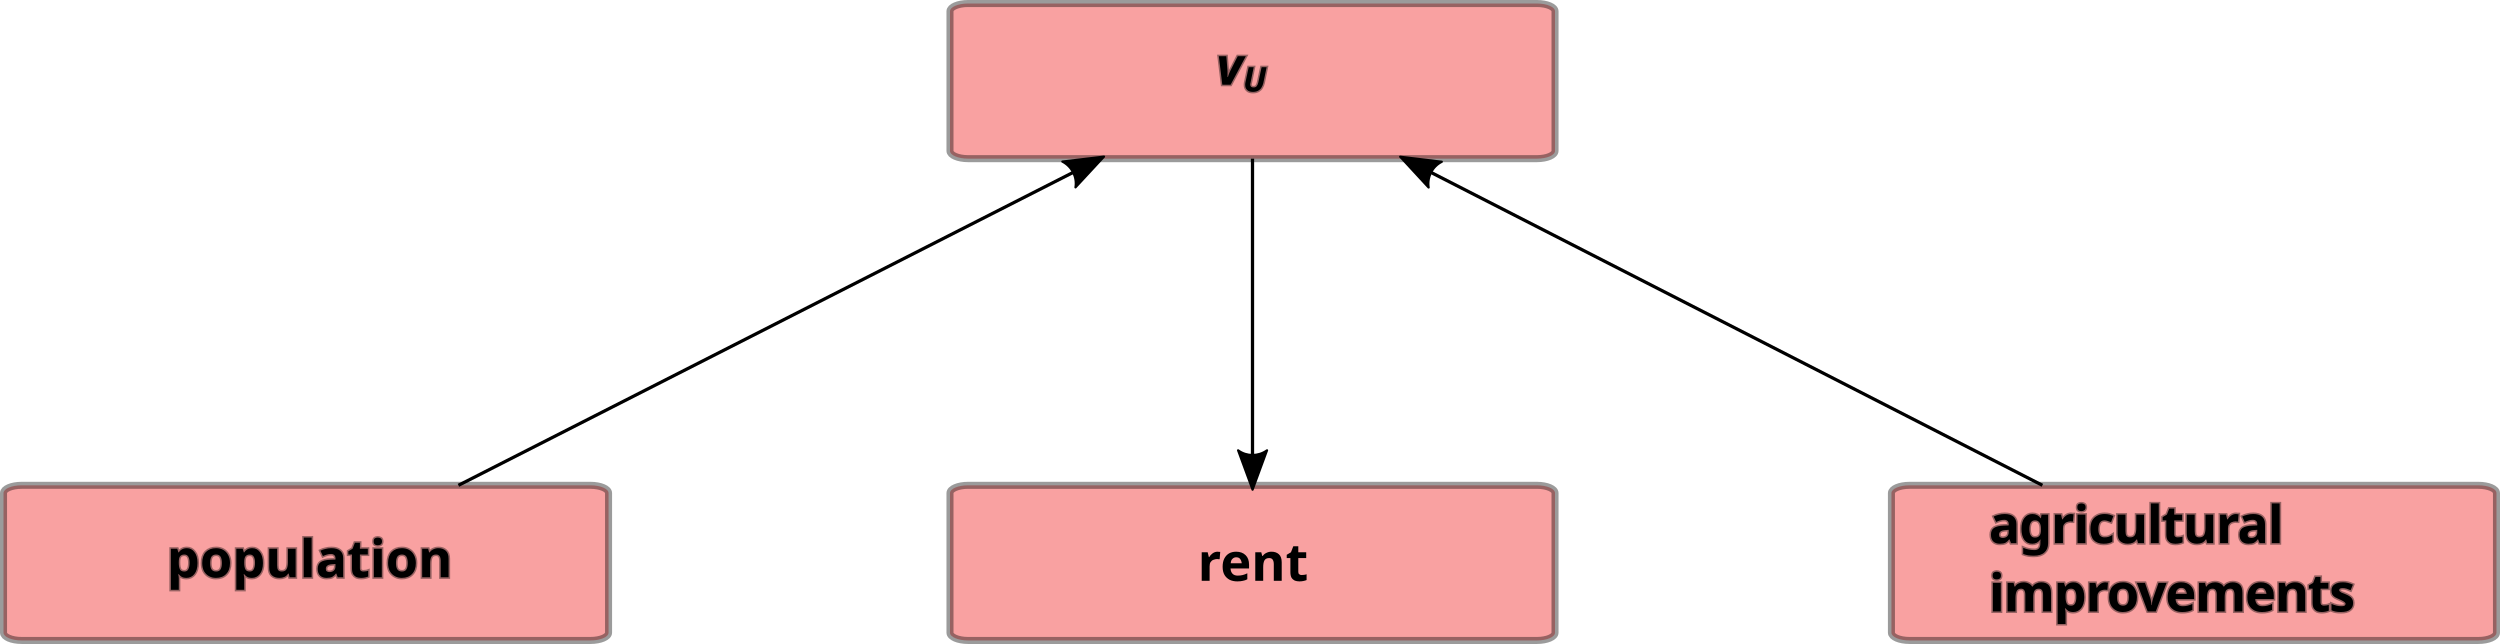
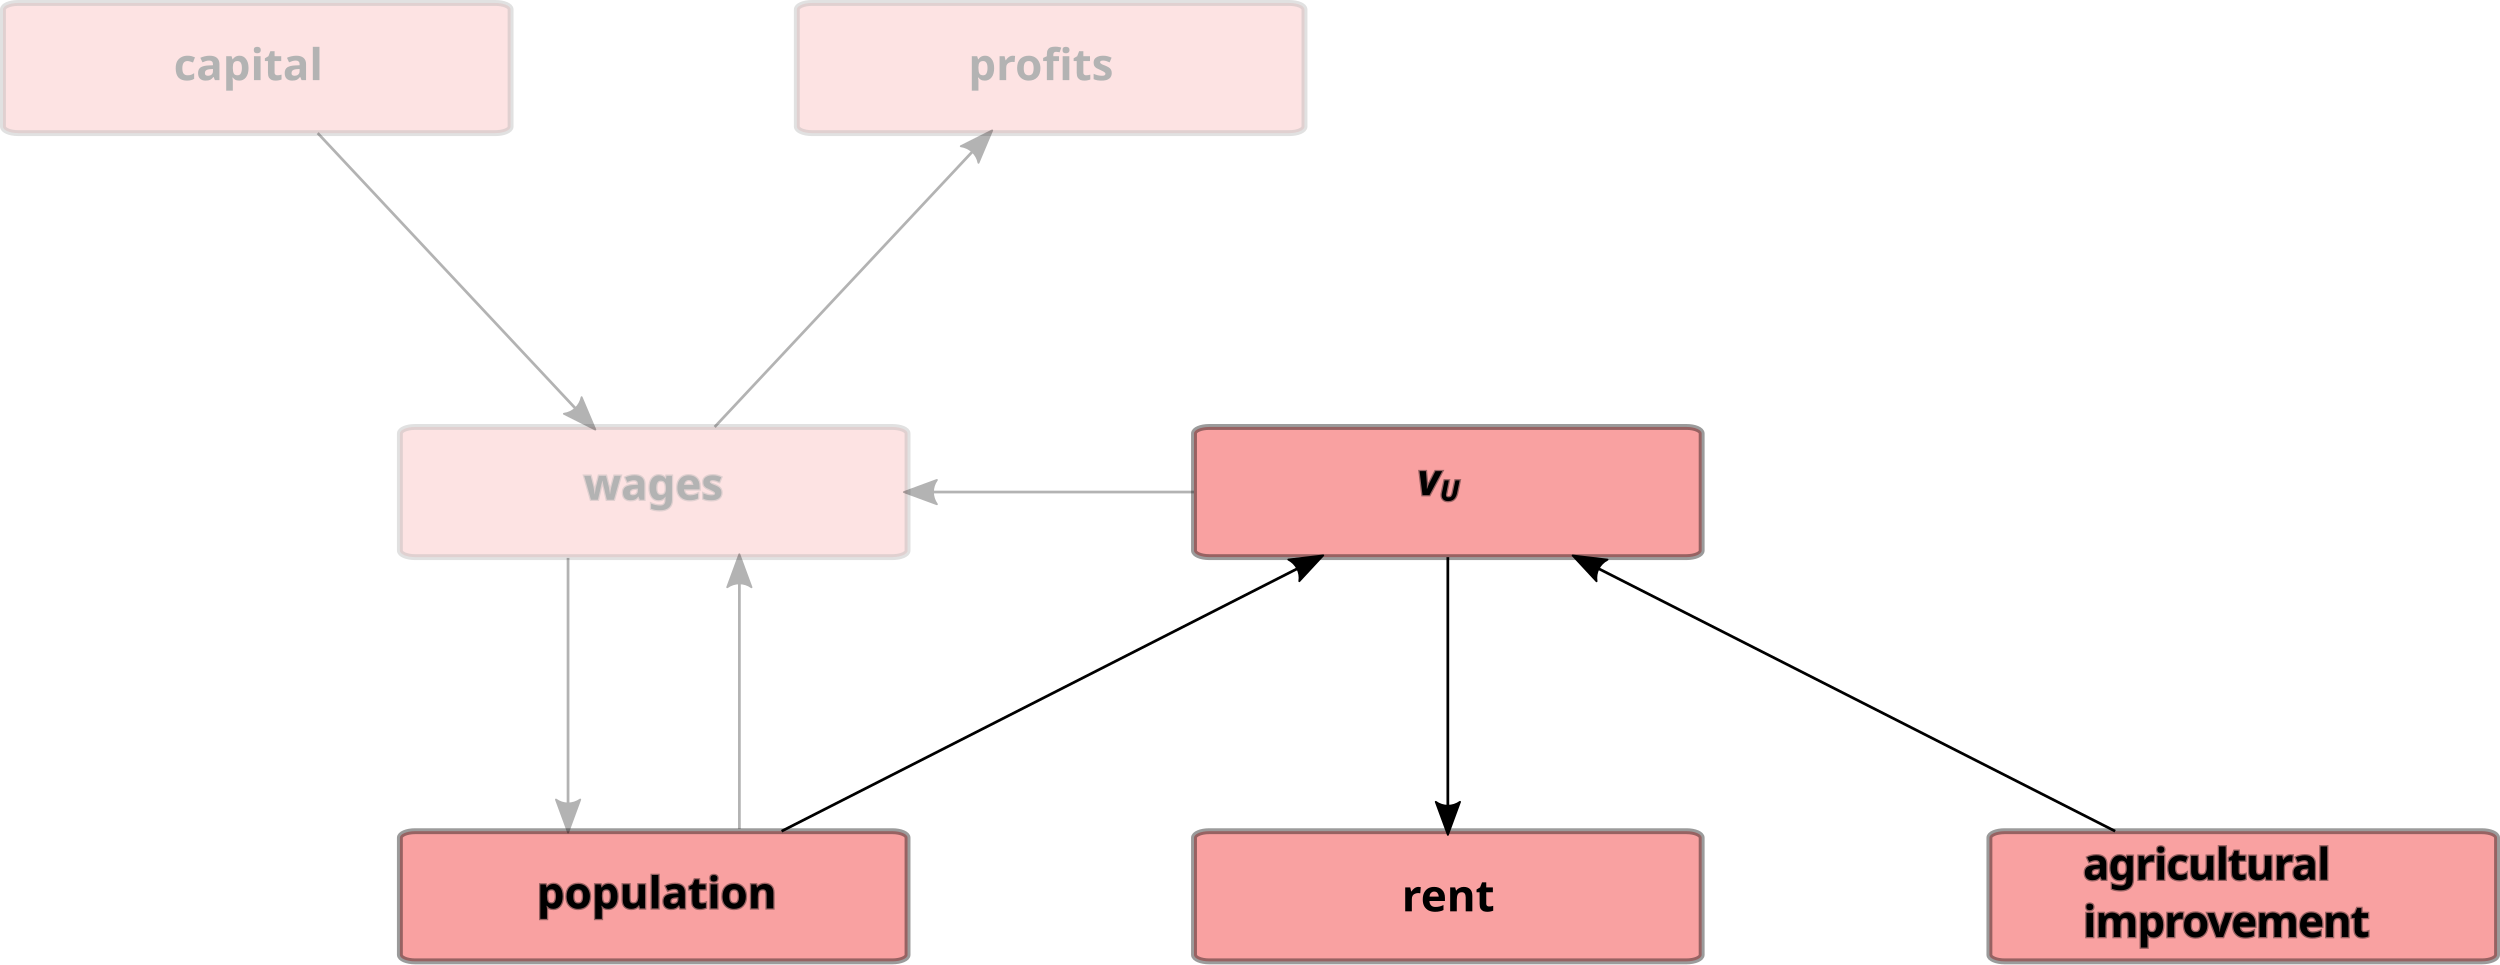
- <svg xmlns="http://www.w3.org/2000/svg" width="202.511mm" height="52.165mm" viewBox="0 0 202.511 52.165" version="1.1" id="svg8">
+ <svg xmlns="http://www.w3.org/2000/svg" width="241.362mm" height="93.1mm" viewBox="0 0 241.362 93.1" version="1.1" id="svg8">
  <defs id="defs2">
-     <marker orient="auto" refY="0" refX="0" id="marker6946" style="overflow:visible">
-       <path id="path6944" style="fill:#000000;fill-opacity:1;fill-rule:evenodd;stroke:#000000;stroke-width:0.625;stroke-linejoin:round;stroke-opacity:1" d="M 8.719,4.034 -2.207,0.016 8.719,-4.002 c -1.745,2.372 -1.735,5.617 -6e-7,8.035 z" transform="matrix(-1.1,0,0,-1.1,-1.1,0)" />
-     </marker>
-     <marker style="overflow:visible" id="marker5975" refX="0" refY="0" orient="auto">
-       <path transform="matrix(-1.1,0,0,-1.1,-1.1,0)" d="M 8.719,4.034 -2.207,0.016 8.719,-4.002 c -1.745,2.372 -1.735,5.617 -6e-7,8.035 z" style="fill:#000000;fill-opacity:1;fill-rule:evenodd;stroke:#000000;stroke-width:0.625;stroke-linejoin:round;stroke-opacity:1" id="path5973" />
-     </marker>
-     <marker orient="auto" refY="0" refX="0" id="marker5967" style="overflow:visible">
-       <path id="path4795" style="fill:#000000;fill-opacity:1;fill-rule:evenodd;stroke:#000000;stroke-width:0.625;stroke-linejoin:round;stroke-opacity:1" d="M 8.719,4.034 -2.207,0.016 8.719,-4.002 c -1.745,2.372 -1.735,5.617 -6e-7,8.035 z" transform="matrix(-1.1,0,0,-1.1,-1.1,0)" />
+     <marker orient="auto" refY="0" refX="0" id="marker1245" style="overflow:visible">
+       <path id="path1003" style="fill:#000000;fill-opacity:1;fill-rule:evenodd;stroke:#000000;stroke-width:0.625;stroke-linejoin:round;stroke-opacity:1" d="M 8.719,4.034 -2.207,0.016 8.719,-4.002 c -1.745,2.372 -1.735,5.617 -6e-7,8.035 z" transform="matrix(-1.1,0,0,-1.1,-1.1,0)" />
    </marker>
    <marker style="overflow:visible" id="marker5881" refX="0" refY="0" orient="auto">
      <path transform="matrix(-1.1,0,0,-1.1,-1.1,0)" d="M 8.719,4.034 -2.207,0.016 8.719,-4.002 c -1.745,2.372 -1.735,5.617 -6e-7,8.035 z" style="fill:#000000;fill-opacity:1;fill-rule:evenodd;stroke:#000000;stroke-width:0.625;stroke-linejoin:round;stroke-opacity:1" id="path5879" />
    </marker>
    <marker style="overflow:visible" id="marker5873" refX="0" refY="0" orient="auto">
      <path transform="matrix(-1.1,0,0,-1.1,-1.1,0)" d="M 8.719,4.034 -2.207,0.016 8.719,-4.002 c -1.745,2.372 -1.735,5.617 -6e-7,8.035 z" style="fill:#000000;fill-opacity:1;fill-rule:evenodd;stroke:#000000;stroke-width:0.625;stroke-linejoin:round;stroke-opacity:1" id="path5871" />
    </marker>
    <marker style="overflow:visible" id="marker5869" refX="0" refY="0" orient="auto">
      <path transform="matrix(-1.1,0,0,-1.1,-1.1,0)" d="M 8.719,4.034 -2.207,0.016 8.719,-4.002 c -1.745,2.372 -1.735,5.617 -6e-7,8.035 z" style="fill:#000000;fill-opacity:1;fill-rule:evenodd;stroke:#000000;stroke-width:0.625;stroke-linejoin:round;stroke-opacity:1" id="path5867" />
    </marker>
+     <marker orient="auto" refY="0" refX="0" id="marker5865" style="overflow:visible">
+       <path id="path4795" style="fill:#000000;fill-opacity:1;fill-rule:evenodd;stroke:#000000;stroke-width:0.625;stroke-linejoin:round;stroke-opacity:1" d="M 8.719,4.034 -2.207,0.016 8.719,-4.002 c -1.745,2.372 -1.735,5.617 -6e-7,8.035 z" transform="matrix(-1.1,0,0,-1.1,-1.1,0)" />
+     </marker>
    <marker orient="auto" refY="0" refX="0" id="marker5183" style="overflow:visible">
      <path id="path5181" style="fill:#000000;fill-opacity:1;fill-rule:evenodd;stroke:#000000;stroke-width:0.625;stroke-linejoin:round;stroke-opacity:1" d="M 8.719,4.034 -2.207,0.016 8.719,-4.002 c -1.745,2.372 -1.735,5.617 -6e-7,8.035 z" transform="matrix(-1.1,0,0,-1.1,-1.1,0)" />
    </marker>
    <marker style="overflow:visible" id="marker5065" refX="0" refY="0" orient="auto">
      <path transform="matrix(-1.1,0,0,-1.1,-1.1,0)" d="M 8.719,4.034 -2.207,0.016 8.719,-4.002 c -1.745,2.372 -1.735,5.617 -6e-7,8.035 z" style="fill:#000000;fill-opacity:1;fill-rule:evenodd;stroke:#000000;stroke-width:0.625;stroke-linejoin:round;stroke-opacity:1" id="path5063" />
    </marker>
    <marker style="overflow:visible" id="marker5057" refX="0" refY="0" orient="auto">
      <path transform="matrix(-1.1,0,0,-1.1,-1.1,0)" d="M 8.719,4.034 -2.207,0.016 8.719,-4.002 c -1.745,2.372 -1.735,5.617 -6e-7,8.035 z" style="fill:#000000;fill-opacity:1;fill-rule:evenodd;stroke:#000000;stroke-width:0.625;stroke-linejoin:round;stroke-opacity:1" id="path5055" />
    </marker>
    <marker style="overflow:visible" id="marker5053" refX="0" refY="0" orient="auto">
      <path transform="matrix(-1.1,0,0,-1.1,-1.1,0)" d="M 8.719,4.034 -2.207,0.016 8.719,-4.002 c -1.745,2.372 -1.735,5.617 -6e-7,8.035 z" style="fill:#000000;fill-opacity:1;fill-rule:evenodd;stroke:#000000;stroke-width:0.625;stroke-linejoin:round;stroke-opacity:1" id="path5051" />
    </marker>
    <marker style="overflow:visible" id="marker5049" refX="0" refY="0" orient="auto">
      <path transform="matrix(-1.1,0,0,-1.1,-1.1,0)" d="M 8.719,4.034 -2.207,0.016 8.719,-4.002 c -1.745,2.372 -1.735,5.617 -6e-7,8.035 z" style="fill:#000000;fill-opacity:1;fill-rule:evenodd;stroke:#000000;stroke-width:0.625;stroke-linejoin:round;stroke-opacity:1" id="path5047" />
    </marker>
    <marker style="overflow:visible" id="marker5045" refX="0" refY="0" orient="auto">
      <path transform="matrix(-1.1,0,0,-1.1,-1.1,0)" d="M 8.719,4.034 -2.207,0.016 8.719,-4.002 c -1.745,2.372 -1.735,5.617 -6e-7,8.035 z" style="fill:#000000;fill-opacity:1;fill-rule:evenodd;stroke:#000000;stroke-width:0.625;stroke-linejoin:round;stroke-opacity:1" id="path5043" />
    </marker>
    <marker style="overflow:visible" id="marker5041" refX="0" refY="0" orient="auto">
      <path transform="matrix(-1.1,0,0,-1.1,-1.1,0)" d="M 8.719,4.034 -2.207,0.016 8.719,-4.002 c -1.745,2.372 -1.735,5.617 -6e-7,8.035 z" style="fill:#000000;fill-opacity:1;fill-rule:evenodd;stroke:#000000;stroke-width:0.625;stroke-linejoin:round;stroke-opacity:1" id="path5039" />
    </marker>
    <marker style="overflow:visible" id="marker10609" refX="0" refY="0" orient="auto">
      <path transform="matrix(-1.1,0,0,-1.1,-1.1,0)" d="M 8.719,4.034 -2.207,0.016 8.719,-4.002 c -1.745,2.372 -1.735,5.617 -6e-7,8.035 z" style="fill:#000000;fill-opacity:1;fill-rule:evenodd;stroke:#000000;stroke-width:0.625;stroke-linejoin:round;stroke-opacity:1" id="path10607" />
    </marker>
    <marker style="overflow:visible" id="marker10377" refX="0" refY="0" orient="auto">
      <path transform="matrix(-1.1,0,0,-1.1,-1.1,0)" d="M 8.719,4.034 -2.207,0.016 8.719,-4.002 c -1.745,2.372 -1.735,5.617 -6e-7,8.035 z" style="fill:#000000;fill-opacity:1;fill-rule:evenodd;stroke:#000000;stroke-width:0.625;stroke-linejoin:round;stroke-opacity:1" id="path10375" />
    </marker>
    <marker style="overflow:visible" id="marker10151" refX="0" refY="0" orient="auto">
      <path transform="matrix(-1.1,0,0,-1.1,-1.1,0)" d="M 8.719,4.034 -2.207,0.016 8.719,-4.002 c -1.745,2.372 -1.735,5.617 -6e-7,8.035 z" style="fill:#000000;fill-opacity:1;fill-rule:evenodd;stroke:#000000;stroke-width:0.625;stroke-linejoin:round;stroke-opacity:1" id="path10149" />
    </marker>
    <marker orient="auto" refY="0" refX="0" id="marker9223" style="overflow:visible">
      <path id="path9221" style="fill:#000000;fill-opacity:1;fill-rule:evenodd;stroke:#000000;stroke-width:0.625;stroke-linejoin:round;stroke-opacity:1" d="M 8.719,4.034 -2.207,0.016 8.719,-4.002 c -1.745,2.372 -1.735,5.617 -6e-7,8.035 z" transform="matrix(-1.1,0,0,-1.1,-1.1,0)" />
    </marker>
    <marker orient="auto" refY="0" refX="0" id="marker9027" style="overflow:visible">
      <path id="path9025" style="fill:#000000;fill-opacity:1;fill-rule:evenodd;stroke:#000000;stroke-width:0.625;stroke-linejoin:round;stroke-opacity:1" d="M 8.719,4.034 -2.207,0.016 8.719,-4.002 c -1.745,2.372 -1.735,5.617 -6e-7,8.035 z" transform="matrix(-1.1,0,0,-1.1,-1.1,0)" />
    </marker>
    <marker orient="auto" refY="0" refX="0" id="marker8837" style="overflow:visible">
      <path id="path8835" style="fill:#000000;fill-opacity:1;fill-rule:evenodd;stroke:#000000;stroke-width:0.625;stroke-linejoin:round;stroke-opacity:1" d="M 8.719,4.034 -2.207,0.016 8.719,-4.002 c -1.745,2.372 -1.735,5.617 -6e-7,8.035 z" transform="matrix(-1.1,0,0,-1.1,-1.1,0)" />
    </marker>
    <marker orient="auto" refY="0" refX="0" id="marker8653" style="overflow:visible">
      <path id="path8651" style="fill:#000000;fill-opacity:1;fill-rule:evenodd;stroke:#000000;stroke-width:0.625;stroke-linejoin:round;stroke-opacity:1" d="M 8.719,4.034 -2.207,0.016 8.719,-4.002 c -1.745,2.372 -1.735,5.617 -6e-7,8.035 z" transform="matrix(-1.1,0,0,-1.1,-1.1,0)" />
    </marker>
    <marker orient="auto" refY="0" refX="0" id="marker8475" style="overflow:visible">
      <path id="path8473" style="fill:#000000;fill-opacity:1;fill-rule:evenodd;stroke:#000000;stroke-width:0.625;stroke-linejoin:round;stroke-opacity:1" d="M 8.719,4.034 -2.207,0.016 8.719,-4.002 c -1.745,2.372 -1.735,5.617 -6e-7,8.035 z" transform="matrix(-1.1,0,0,-1.1,-1.1,0)" />
    </marker>
    <marker orient="auto" refY="0" refX="0" id="marker8303" style="overflow:visible">
      <path id="path8301" style="fill:#000000;fill-opacity:1;fill-rule:evenodd;stroke:#000000;stroke-width:0.625;stroke-linejoin:round;stroke-opacity:1" d="M 8.719,4.034 -2.207,0.016 8.719,-4.002 c -1.745,2.372 -1.735,5.617 -6e-7,8.035 z" transform="matrix(-1.1,0,0,-1.1,-1.1,0)" />
    </marker>
    <marker orient="auto" refY="0" refX="0" id="marker8137" style="overflow:visible">
      <path id="path8135" style="fill:#000000;fill-opacity:1;fill-rule:evenodd;stroke:#000000;stroke-width:0.625;stroke-linejoin:round;stroke-opacity:1" d="M 8.719,4.034 -2.207,0.016 8.719,-4.002 c -1.745,2.372 -1.735,5.617 -6e-7,8.035 z" transform="matrix(-1.1,0,0,-1.1,-1.1,0)" />
    </marker>
    <marker orient="auto" refY="0" refX="0" id="marker7977" style="overflow:visible">
      <path id="path7975" style="fill:#000000;fill-opacity:1;fill-rule:evenodd;stroke:#000000;stroke-width:0.625;stroke-linejoin:round;stroke-opacity:1" d="M 8.719,4.034 -2.207,0.016 8.719,-4.002 c -1.745,2.372 -1.735,5.617 -6e-7,8.035 z" transform="matrix(-1.1,0,0,-1.1,-1.1,0)" />
    </marker>
    <marker orient="auto" refY="0" refX="0" id="marker7967" style="overflow:visible">
      <path id="path7965" style="fill:#000000;fill-opacity:1;fill-rule:evenodd;stroke:#000000;stroke-width:0.625;stroke-linejoin:round;stroke-opacity:1" d="M 8.719,4.034 -2.207,0.016 8.719,-4.002 c -1.745,2.372 -1.735,5.617 -6e-7,8.035 z" transform="matrix(-1.1,0,0,-1.1,-1.1,0)" />
    </marker>
    <marker style="overflow:visible" id="marker7795" refX="0" refY="0" orient="auto">
      <path transform="matrix(-0.4,0,0,-0.4,-4,0)" style="fill:#000000;fill-opacity:1;fill-rule:evenodd;stroke:#000000;stroke-width:1pt;stroke-opacity:1" d="M 0,0 5,-5 -12.5,0 5,5 Z" id="path7793" />
    </marker>
    <marker style="overflow:visible" id="marker7647" refX="0" refY="0" orient="auto">
      <path transform="matrix(-0.4,0,0,-0.4,-4,0)" style="fill:#000000;fill-opacity:1;fill-rule:evenodd;stroke:#000000;stroke-width:1pt;stroke-opacity:1" d="M 0,0 5,-5 -12.5,0 5,5 Z" id="path7645" />
    </marker>
    <marker style="overflow:visible" id="marker7505" refX="0" refY="0" orient="auto">
      <path transform="matrix(-0.4,0,0,-0.4,-4,0)" style="fill:#000000;fill-opacity:1;fill-rule:evenodd;stroke:#000000;stroke-width:1pt;stroke-opacity:1" d="M 0,0 5,-5 -12.5,0 5,5 Z" id="path7503" />
    </marker>
    <marker style="overflow:visible" id="marker7369" refX="0" refY="0" orient="auto">
      <path transform="matrix(-0.4,0,0,-0.4,-4,0)" style="fill:#000000;fill-opacity:1;fill-rule:evenodd;stroke:#000000;stroke-width:1pt;stroke-opacity:1" d="M 0,0 5,-5 -12.5,0 5,5 Z" id="path7367" />
    </marker>
    <marker style="overflow:visible" id="marker7239" refX="0" refY="0" orient="auto">
      <path transform="matrix(-0.4,0,0,-0.4,-4,0)" style="fill:#000000;fill-opacity:1;fill-rule:evenodd;stroke:#000000;stroke-width:1pt;stroke-opacity:1" d="M 0,0 5,-5 -12.5,0 5,5 Z" id="path7237" />
    </marker>
    <marker style="overflow:visible" id="marker7115" refX="0" refY="0" orient="auto">
      <path transform="matrix(-0.4,0,0,-0.4,-4,0)" style="fill:#000000;fill-opacity:1;fill-rule:evenodd;stroke:#000000;stroke-width:1pt;stroke-opacity:1" d="M 0,0 5,-5 -12.5,0 5,5 Z" id="path7113" />
    </marker>
    <marker style="overflow:visible" id="marker6997" refX="0" refY="0" orient="auto">
      <path transform="matrix(-0.4,0,0,-0.4,-4,0)" style="fill:#000000;fill-opacity:1;fill-rule:evenodd;stroke:#000000;stroke-width:1pt;stroke-opacity:1" d="M 0,0 5,-5 -12.5,0 5,5 Z" id="path6995" />
    </marker>
    <marker style="overflow:visible" id="marker6885" refX="0" refY="0" orient="auto">
      <path transform="matrix(-0.4,0,0,-0.4,-4,0)" style="fill:#000000;fill-opacity:1;fill-rule:evenodd;stroke:#000000;stroke-width:1pt;stroke-opacity:1" d="M 0,0 5,-5 -12.5,0 5,5 Z" id="path6883" />
    </marker>
    <marker style="overflow:visible" id="marker6779" refX="0" refY="0" orient="auto">
      <path transform="matrix(-0.4,0,0,-0.4,-4,0)" style="fill:#000000;fill-opacity:1;fill-rule:evenodd;stroke:#000000;stroke-width:1pt;stroke-opacity:1" d="M 0,0 5,-5 -12.5,0 5,5 Z" id="path6777" />
    </marker>
    <marker style="overflow:visible" id="marker6679" refX="0" refY="0" orient="auto">
      <path transform="matrix(-0.4,0,0,-0.4,-4,0)" style="fill:#000000;fill-opacity:1;fill-rule:evenodd;stroke:#000000;stroke-width:1pt;stroke-opacity:1" d="M 0,0 5,-5 -12.5,0 5,5 Z" id="path6677" />
    </marker>
    <marker style="overflow:visible" id="marker6302" refX="0" refY="0" orient="auto">
      <path transform="matrix(-1.1,0,0,-1.1,-1.1,0)" d="M 8.719,4.034 -2.207,0.016 8.719,-4.002 c -1.745,2.372 -1.735,5.617 -6e-7,8.035 z" style="fill:#000000;fill-opacity:1;fill-rule:evenodd;stroke:#000000;stroke-width:0.625;stroke-linejoin:round;stroke-opacity:1" id="path6300" />
    </marker>
    <marker orient="auto" refY="0" refX="0" id="marker2009" style="overflow:visible">
      <path id="path2007" style="fill:#000000;fill-opacity:1;fill-rule:evenodd;stroke:#000000;stroke-width:0.625;stroke-linejoin:round;stroke-opacity:1" d="M 8.719,4.034 -2.207,0.016 8.719,-4.002 c -1.745,2.372 -1.735,5.617 -6e-7,8.035 z" transform="matrix(-1.1,0,0,-1.1,-1.1,0)" />
    </marker>
    <marker style="overflow:visible" id="marker1927" refX="0" refY="0" orient="auto">
      <path transform="matrix(-1.1,0,0,-1.1,-1.1,0)" d="M 8.719,4.034 -2.207,0.016 8.719,-4.002 c -1.745,2.372 -1.735,5.617 -6e-7,8.035 z" style="fill:#000000;fill-opacity:0.719;fill-rule:evenodd;stroke:#000000;stroke-width:0.625;stroke-linejoin:round;stroke-opacity:0.719" id="path1925" />
    </marker>
    <marker style="overflow:visible" id="marker1857" refX="0" refY="0" orient="auto">
      <path transform="matrix(-1.1,0,0,-1.1,-1.1,0)" d="M 8.719,4.034 -2.207,0.016 8.719,-4.002 c -1.745,2.372 -1.735,5.617 -6e-7,8.035 z" style="fill:#000000;fill-opacity:1;fill-rule:evenodd;stroke:#000000;stroke-width:0.625;stroke-linejoin:round;stroke-opacity:1" id="path1855" />
    </marker>
    <marker style="overflow:visible" id="marker1793" refX="0" refY="0" orient="auto">
      <path transform="matrix(-1.1,0,0,-1.1,-1.1,0)" d="M 8.719,4.034 -2.207,0.016 8.719,-4.002 c -1.745,2.372 -1.735,5.617 -6e-7,8.035 z" style="fill:#000000;fill-opacity:1;fill-rule:evenodd;stroke:#000000;stroke-width:0.625;stroke-linejoin:round;stroke-opacity:1" id="path1791" />
    </marker>
    <marker style="overflow:visible" id="marker1735" refX="0" refY="0" orient="auto">
      <path transform="matrix(-1.1,0,0,-1.1,-1.1,0)" d="M 8.719,4.034 -2.207,0.016 8.719,-4.002 c -1.745,2.372 -1.735,5.617 -6e-7,8.035 z" style="fill:#000000;fill-opacity:1;fill-rule:evenodd;stroke:#000000;stroke-width:0.625;stroke-linejoin:round;stroke-opacity:1" id="path1733" />
    </marker>
    <marker style="overflow:visible" id="marker1683" refX="0" refY="0" orient="auto">
      <path transform="matrix(-1.1,0,0,-1.1,-1.1,0)" d="M 8.719,4.034 -2.207,0.016 8.719,-4.002 c -1.745,2.372 -1.735,5.617 -6e-7,8.035 z" style="fill:#000000;fill-opacity:1;fill-rule:evenodd;stroke:#000000;stroke-width:0.625;stroke-linejoin:round;stroke-opacity:1" id="path1681" />
    </marker>
    <marker style="overflow:visible" id="marker1637" refX="0" refY="0" orient="auto">
      <path transform="matrix(-1.1,0,0,-1.1,-1.1,0)" d="M 8.719,4.034 -2.207,0.016 8.719,-4.002 c -1.745,2.372 -1.735,5.617 -6e-7,8.035 z" style="fill:#000000;fill-opacity:1;fill-rule:evenodd;stroke:#000000;stroke-width:0.625;stroke-linejoin:round;stroke-opacity:1" id="path1635" />
    </marker>
    <marker style="overflow:visible" id="marker1597" refX="0" refY="0" orient="auto">
      <path transform="matrix(-1.1,0,0,-1.1,-1.1,0)" d="M 8.719,4.034 -2.207,0.016 8.719,-4.002 c -1.745,2.372 -1.735,5.617 -6e-7,8.035 z" style="fill:#000000;fill-opacity:1;fill-rule:evenodd;stroke:#000000;stroke-width:0.625;stroke-linejoin:round;stroke-opacity:1" id="path1595" />
    </marker>
    <marker style="overflow:visible" id="marker1535" refX="0" refY="0" orient="auto">
      <path transform="matrix(-1.1,0,0,-1.1,-1.1,0)" d="M 8.719,4.034 -2.207,0.016 8.719,-4.002 c -1.745,2.372 -1.735,5.617 -6e-7,8.035 z" style="fill:#000000;fill-opacity:1;fill-rule:evenodd;stroke:#000000;stroke-width:0.625;stroke-linejoin:round;stroke-opacity:1" id="path1533" />
    </marker>
    <marker orient="auto" refY="0" refX="0" id="Arrow2Lend" style="overflow:visible">
      <path id="path1244" style="fill:#000000;fill-opacity:1;fill-rule:evenodd;stroke:#000000;stroke-width:0.625;stroke-linejoin:round;stroke-opacity:1" d="M 8.719,4.034 -2.207,0.016 8.719,-4.002 c -1.745,2.372 -1.735,5.617 -6e-7,8.035 z" transform="matrix(-1.1,0,0,-1.1,-1.1,0)" />
    </marker>
  </defs>
-   <g id="layer1" transform="translate(-87.88261,-195.6431)">
-     <g id="g4750" transform="translate(162.2534,12.7)">
+   <g id="layer1" transform="translate(-49.56039,-154.708)">
+     <g id="g5898" style="opacity:0.3">
+       <g id="g5842">
+         <rect style="fill:#f56a6a;fill-opacity:0.627;stroke:#000000;stroke-width:0.57;stroke-miterlimit:4;stroke-dasharray:none;stroke-opacity:0.392" id="rect833" width="49.011" height="12.567" x="49.845" y="154.993" rx="1.464" ry="0.628" />
+         <text xml:space="preserve" style="font-style:normal;font-weight:normal;font-size:10.054px;line-height:0.55;font-family:sans-serif;letter-spacing:0px;word-spacing:0px;fill:#000000;fill-opacity:1;stroke:none;stroke-width:0.251" x="66.337" y="162.444" id="text5569">
+           <tspan x="66.337" y="162.444" id="tspan5567" style="font-weight:bold;font-size:4.233px;stroke-width:0.251">
+             <tspan x="66.337" y="162.444" style="font-weight:bold;font-size:4.233px;line-height:0.55;stroke-width:0.251" id="tspan5559">capital</tspan>
+           </tspan>
+         </text>
+       </g>
+     </g>
+     <g id="g5889" style="opacity:0.3">
+       <g id="g5836">
+         <rect ry="0.628" rx="1.464" y="154.993" x="126.49" height="12.567" width="49.011" id="rect831" style="fill:#f56a6a;fill-opacity:0.627;stroke:#000000;stroke-width:0.57;stroke-miterlimit:4;stroke-dasharray:none;stroke-opacity:0.392" />
+         <text xml:space="preserve" style="font-style:normal;font-weight:normal;font-size:10.054px;line-height:0.5;font-family:sans-serif;letter-spacing:0px;word-spacing:0px;fill:#000000;fill-opacity:1;stroke:none;stroke-width:0.251" x="143.056" y="162.444" id="text5579">
+           <tspan x="143.056" y="162.444" id="tspan5577" style="font-style:normal;font-variant:normal;font-weight:bold;font-stretch:normal;font-size:4.233px;font-family:sans-serif;-inkscape-font-specification:'sans-serif Bold';stroke-width:0.251">profits</tspan>
+         </text>
+       </g>
+     </g>
+     <g id="g4750" transform="translate(162.2534,12.7)" style="opacity:1">
      <g id="g4744">
        <rect style="fill:#f56a6a;fill-opacity:0.627;stroke:#000000;stroke-width:0.57;stroke-miterlimit:4;stroke-dasharray:none;stroke-opacity:0.392" id="rect1123" width="49.011" height="12.567" x="2.582" y="222.256" rx="1.464" ry="0.628" />
        <text xml:space="preserve" style="font-style:normal;font-weight:normal;font-size:10.054px;line-height:0.55;font-family:sans-serif;letter-spacing:0px;word-spacing:0px;fill:#000000;fill-opacity:1;stroke:none;stroke-width:0.251" x="22.644" y="229.996" id="text5589">
          <tspan x="22.644" y="229.996" id="tspan5587" style="font-style:normal;font-variant:normal;font-weight:bold;font-stretch:normal;font-size:4.233px;font-family:sans-serif;-inkscape-font-specification:'sans-serif Bold';stroke-width:0.251">rent</tspan>
        </text>
      </g>
    </g>
    <flowRoot xml:space="preserve" id="flowRoot977" style="font-style:normal;font-weight:normal;font-size:16px;line-height:1.25;font-family:sans-serif;letter-spacing:0px;word-spacing:0px;fill:#000000;fill-opacity:1;stroke:none">
      <flowRegion id="flowRegion979" style="font-size:16px">
        <rect id="rect981" width="155" height="85" x="500" y="682.52" style="font-size:16px" />
      </flowRegion>
      <flowPara id="flowPara983" />
    </flowRoot>
    <flowRoot xml:space="preserve" id="flowRoot987" style="font-style:normal;font-weight:normal;font-size:16px;line-height:1.25;font-family:sans-serif;letter-spacing:0px;word-spacing:0px;fill:#000000;fill-opacity:1;stroke:none">
      <flowRegion id="flowRegion989" style="font-size:16px">
        <rect id="rect991" width="270" height="175" x="560" y="652.52" style="font-size:16px" />
      </flowRegion>
      <flowPara id="flowPara993" />
    </flowRoot>
+     <g id="g10117" transform="translate(0,-2.116667)" style="opacity:0.3">
+       <g id="g5831">
+         <rect style="fill:#f56a6a;fill-opacity:0.627;stroke:#000000;stroke-width:0.57;stroke-miterlimit:4;stroke-dasharray:none;stroke-opacity:0.392" id="rect827" width="49.011" height="12.567" x="88.168" y="198.045" rx="1.464" ry="0.628" />
+         <text xml:space="preserve" style="font-style:normal;font-weight:normal;font-size:10.054px;line-height:0.55;font-family:sans-serif;letter-spacing:0px;word-spacing:0px;fill:#000000;fill-opacity:1;stroke:#000000;stroke-width:0.251;stroke-opacity:0.392" x="105.909" y="205.073" id="text5651">
+           <tspan x="105.909" y="205.073" id="tspan5649" style="font-style:normal;font-variant:normal;font-weight:bold;font-stretch:normal;font-size:4.233px;font-family:sans-serif;-inkscape-font-specification:'sans-serif Bold';stroke:#000000;stroke-width:0.251;stroke-opacity:0.392">
+             <tspan x="105.909" y="205.073" style="font-style:normal;font-variant:normal;font-weight:bold;font-stretch:normal;font-size:4.233px;line-height:0.55;font-family:sans-serif;-inkscape-font-specification:'sans-serif Bold';stroke:#000000;stroke-width:0.251;stroke-opacity:0.392" id="tspan5643">wages</tspan>
+           </tspan>
+         </text>
+       </g>
+     </g>
    <text xml:space="preserve" style="font-style:normal;font-weight:normal;font-size:10.583px;line-height:1.25;font-family:sans-serif;letter-spacing:0px;word-spacing:0px;fill:#000000;fill-opacity:1;stroke:none;stroke-width:0.265" x="158.75" y="188.521" id="text1021">
      <tspan id="tspan1019" x="158.75" y="197.885" style="stroke-width:0.265" />
    </text>
    <text xml:space="preserve" style="font-style:normal;font-weight:normal;font-size:10.583px;line-height:1.25;font-family:sans-serif;letter-spacing:0px;word-spacing:0px;fill:#000000;fill-opacity:1;stroke:none;stroke-width:0.265" x="104.51" y="131.635" id="text1111">
      <tspan id="tspan1109" x="104.51" y="140.999" style="stroke-width:0.265" />
    </text>
    <g id="g5285" transform="translate(152.9296)">
      <rect style="fill:#f56a6a;fill-opacity:0.627;stroke:#000000;stroke-width:0.57;stroke-miterlimit:4;stroke-dasharray:none;stroke-opacity:0.392" id="rect829" width="49.011" height="12.567" x="11.906" y="195.928" rx="1.464" ry="0.628" />
      <text id="text5599" y="202.505" x="33.465" style="font-style:normal;font-weight:normal;font-size:10.054px;line-height:0.55;font-family:sans-serif;letter-spacing:0px;word-spacing:0px;fill:#000000;fill-opacity:1;stroke:#000000;stroke-width:0.251;stroke-opacity:0.392" xml:space="preserve">
-         <tspan style="font-style:italic;font-variant:normal;font-weight:bold;font-stretch:normal;font-size:4.233px;font-family:sans-serif;-inkscape-font-specification:'sans-serif Bold Italic';stroke:#000000;stroke-width:0.251;stroke-opacity:0.392" id="tspan5597" y="202.505" x="33.465">v<tspan style="font-size:65%;baseline-shift:sub" id="tspan7236">U</tspan>
+         <tspan style="font-style:italic;font-variant:normal;font-weight:bold;font-stretch:normal;font-size:4.233px;font-family:sans-serif;-inkscape-font-specification:'sans-serif Bold Italic';stroke:#000000;stroke-width:0.251;stroke-opacity:0.392" id="tspan5597" y="202.505" x="33.465">v<tspan style="font-size:65%;baseline-shift:sub" id="tspan5981">U</tspan>
        </tspan>
      </text>
    </g>
-     <circle style="opacity:0.4;fill:none;fill-opacity:0.814;stroke:none;stroke-width:0.265;stroke-miterlimit:4;stroke-dasharray:none;stroke-dashoffset:0;stroke-opacity:0.392" id="path4762" cx="104.402" cy="237.38" r="2.646" />
-     <circle r="2.646" cy="237.38" cx="120.945" id="circle4764" style="opacity:0.4;fill:none;fill-opacity:0.814;stroke:none;stroke-width:0.265;stroke-miterlimit:4;stroke-dasharray:none;stroke-dashoffset:0;stroke-opacity:0.392" />
    <g id="g4739" transform="translate(42.09942,-6.140409)">
      <rect ry="0.628" rx="1.464" y="241.096" x="46.068" height="12.567" width="49.011" id="rect825" style="fill:#f56a6a;fill-opacity:0.627;stroke:#000000;stroke-width:0.57;stroke-miterlimit:4;stroke-dasharray:none;stroke-opacity:0.392" />
      <text id="text5609" y="248.548" x="59.298" style="font-style:normal;font-weight:normal;font-size:10.054px;line-height:0.55;font-family:sans-serif;letter-spacing:-0.103px;word-spacing:0px;fill:#000000;fill-opacity:1;stroke:none;stroke-width:0.251" xml:space="preserve">
        <tspan style="font-style:normal;font-variant:normal;font-weight:bold;font-stretch:normal;font-size:4.233px;font-family:sans-serif;-inkscape-font-specification:'sans-serif Bold';stroke:#000000;stroke-width:0.251;stroke-opacity:0.392" id="tspan5607" y="248.548" x="59.298">
          <tspan id="tspan5601" style="font-style:normal;font-variant:normal;font-weight:bold;font-stretch:normal;font-size:4.233px;line-height:0.55;font-family:sans-serif;-inkscape-font-specification:'sans-serif Bold';letter-spacing:0px;word-spacing:0px;stroke:#000000;stroke-width:0.251;stroke-opacity:0.392" y="248.548" x="59.298">population</tspan>
        </tspan>
      </text>
    </g>
-     <g id="g5904" transform="translate(5.291667)">
-       <g id="g5895" transform="translate(189.7375,-6.140409)">
-         <rect ry="0.628" rx="1.464" y="241.096" x="46.068" height="12.567" width="49.011" id="rect5887" style="fill:#f56a6a;fill-opacity:0.627;stroke:#000000;stroke-width:0.57;stroke-miterlimit:4;stroke-dasharray:none;stroke-opacity:0.392" />
-         <text id="text5893" y="245.783" x="53.957" style="font-style:normal;font-weight:normal;font-size:10.054px;line-height:0.55;font-family:sans-serif;letter-spacing:-0.103px;word-spacing:0px;fill:#000000;fill-opacity:1;stroke:none;stroke-width:0.251" xml:space="preserve">
-           <tspan style="font-style:normal;font-variant:normal;font-weight:bold;font-stretch:normal;font-size:4.233px;font-family:sans-serif;-inkscape-font-specification:'sans-serif Bold';stroke:#000000;stroke-width:0.251;stroke-opacity:0.392" id="tspan5891" y="245.783" x="53.957">agricultural </tspan>
-           <tspan id="tspan5897" style="font-style:normal;font-variant:normal;font-weight:bold;font-stretch:normal;font-size:4.233px;font-family:sans-serif;-inkscape-font-specification:'sans-serif Bold';stroke:#000000;stroke-width:0.251;stroke-opacity:0.392" y="251.312" x="53.957">improvements</tspan>
-         </text>
-       </g>
-     </g>
-     <path style="fill:none;fill-rule:evenodd;stroke:#000000;stroke-width:0.265;stroke-linecap:butt;stroke-linejoin:miter;stroke-miterlimit:4;stroke-dasharray:none;stroke-opacity:1;marker-end:url(#marker5967)" d="m 253.325,234.956 -51.705,-26.461" id="path5962" />
-     <path style="fill:none;fill-rule:evenodd;stroke:#000000;stroke-width:0.265;stroke-linecap:butt;stroke-linejoin:miter;stroke-miterlimit:4;stroke-dasharray:none;stroke-opacity:1;marker-end:url(#marker5975)" d="m 189.341,208.495 3e-5,26.461" id="path5964" />
-     <path style="fill:none;fill-rule:evenodd;stroke:#000000;stroke-width:0.265;stroke-linecap:butt;stroke-linejoin:miter;stroke-opacity:1;stroke-miterlimit:4;stroke-dasharray:none;marker-end:url(#marker6946)" d="m 125.017,234.956 51.981,-26.461" id="path6936" />
+     <path style="opacity:0.3;fill:none;fill-rule:evenodd;stroke:#000000;stroke-width:0.265;stroke-linecap:butt;stroke-linejoin:miter;stroke-miterlimit:4;stroke-dasharray:none;stroke-opacity:1;marker-end:url(#marker5049)" d="m 164.836,202.212 -27.657,-1e-5" id="path4756" />
+     <path style="fill:none;fill-rule:evenodd;stroke:#000000;stroke-width:0.265;stroke-linecap:butt;stroke-linejoin:miter;stroke-miterlimit:4;stroke-dasharray:none;stroke-opacity:1;marker-end:url(#marker5045)" d="m 125.017,234.956 51.981,-26.461" id="path4758" />
+     <path style="opacity:1;fill:none;fill-rule:evenodd;stroke:#000000;stroke-width:0.265;stroke-linecap:butt;stroke-linejoin:miter;stroke-miterlimit:4;stroke-dasharray:none;stroke-opacity:1;marker-end:url(#marker5041)" d="m 189.342,208.495 -1.2e-4,26.461" id="path4760" />
+     <circle style="opacity:0.4;fill:none;fill-opacity:0.814;stroke:none;stroke-width:0.265;stroke-miterlimit:4;stroke-dasharray:none;stroke-dashoffset:0;stroke-opacity:0.392" id="path4762" cx="104.402" cy="237.38" r="2.646" />
+     <circle r="2.646" cy="237.38" cx="120.945" id="circle4764" style="opacity:0.4;fill:none;fill-opacity:0.814;stroke:none;stroke-width:0.265;stroke-miterlimit:4;stroke-dasharray:none;stroke-dashoffset:0;stroke-opacity:0.392" />
+     <circle r="2.646" cy="205.925" cx="104.402" id="circle4766" style="opacity:0.4;fill:none;fill-opacity:0.814;stroke:none;stroke-width:0.265;stroke-miterlimit:4;stroke-dasharray:none;stroke-dashoffset:0;stroke-opacity:0.392" />
+     <circle style="opacity:0.4;fill:none;fill-opacity:0.814;stroke:none;stroke-width:0.265;stroke-miterlimit:4;stroke-dasharray:none;stroke-dashoffset:0;stroke-opacity:0.392" id="circle4768" cx="120.945" cy="205.925" r="2.646" />
+     <path style="opacity:0.3;fill:none;fill-rule:evenodd;stroke:#000000;stroke-width:0.265;stroke-linecap:butt;stroke-linejoin:miter;stroke-miterlimit:4;stroke-dasharray:none;stroke-opacity:1;marker-end:url(#marker5869)" d="m 80.233,167.56 26.557,28.368" id="path5852" />
+     <path style="opacity:0.3;fill:none;fill-rule:evenodd;stroke:#000000;stroke-width:0.265;stroke-linecap:butt;stroke-linejoin:miter;stroke-miterlimit:4;stroke-dasharray:none;stroke-opacity:1;marker-end:url(#marker5873)" d="M 118.556,195.928 145.113,167.56" id="path5854" />
+     <path style="opacity:0.3;fill:none;fill-rule:evenodd;stroke:#000000;stroke-width:0.265;stroke-linecap:butt;stroke-linejoin:miter;stroke-miterlimit:4;stroke-dasharray:none;stroke-opacity:1;marker-end:url(#marker5865)" d="m 104.402,208.571 -10e-6,26.163" id="path5860" />
+     <path style="opacity:0.3;fill:none;fill-rule:evenodd;stroke:#000000;stroke-width:0.265;stroke-linecap:butt;stroke-linejoin:miter;stroke-miterlimit:4;stroke-dasharray:none;stroke-opacity:1;marker-end:url(#marker5881)" d="m 120.945,234.734 1e-5,-26.163" id="path5862" />
+     <rect ry="0.628" rx="1.464" y="234.956" x="241.627" height="12.567" width="49.011" id="rect964" style="fill:#f56a6a;fill-opacity:0.627;stroke:#000000;stroke-width:0.57;stroke-miterlimit:4;stroke-dasharray:none;stroke-opacity:0.392" />
+     <text id="text970" y="239.643" x="250.673" style="font-style:normal;font-weight:normal;font-size:10.054px;line-height:0.55;font-family:sans-serif;letter-spacing:-0.103px;word-spacing:0px;fill:#000000;fill-opacity:1;stroke:none;stroke-width:0.251" xml:space="preserve">
+       <tspan style="font-style:normal;font-variant:normal;font-weight:bold;font-stretch:normal;font-size:4.233px;font-family:sans-serif;-inkscape-font-specification:'sans-serif Bold';stroke:#000000;stroke-width:0.251;stroke-opacity:0.392" id="tspan968" y="239.643" x="250.673">agricultural </tspan>
+       <tspan style="font-style:normal;font-variant:normal;font-weight:bold;font-stretch:normal;font-size:4.233px;font-family:sans-serif;-inkscape-font-specification:'sans-serif Bold';stroke:#000000;stroke-width:0.251;stroke-opacity:0.392" y="245.172" x="250.673" id="tspan978">improvement</tspan>
+     </text>
+     <path style="fill:none;fill-rule:evenodd;stroke:#000000;stroke-width:0.265px;stroke-linecap:butt;stroke-linejoin:miter;stroke-opacity:1;marker-end:url(#marker1245)" d="m 253.769,234.956 -52.064,-26.461" id="path980" />
  </g>
</svg>
